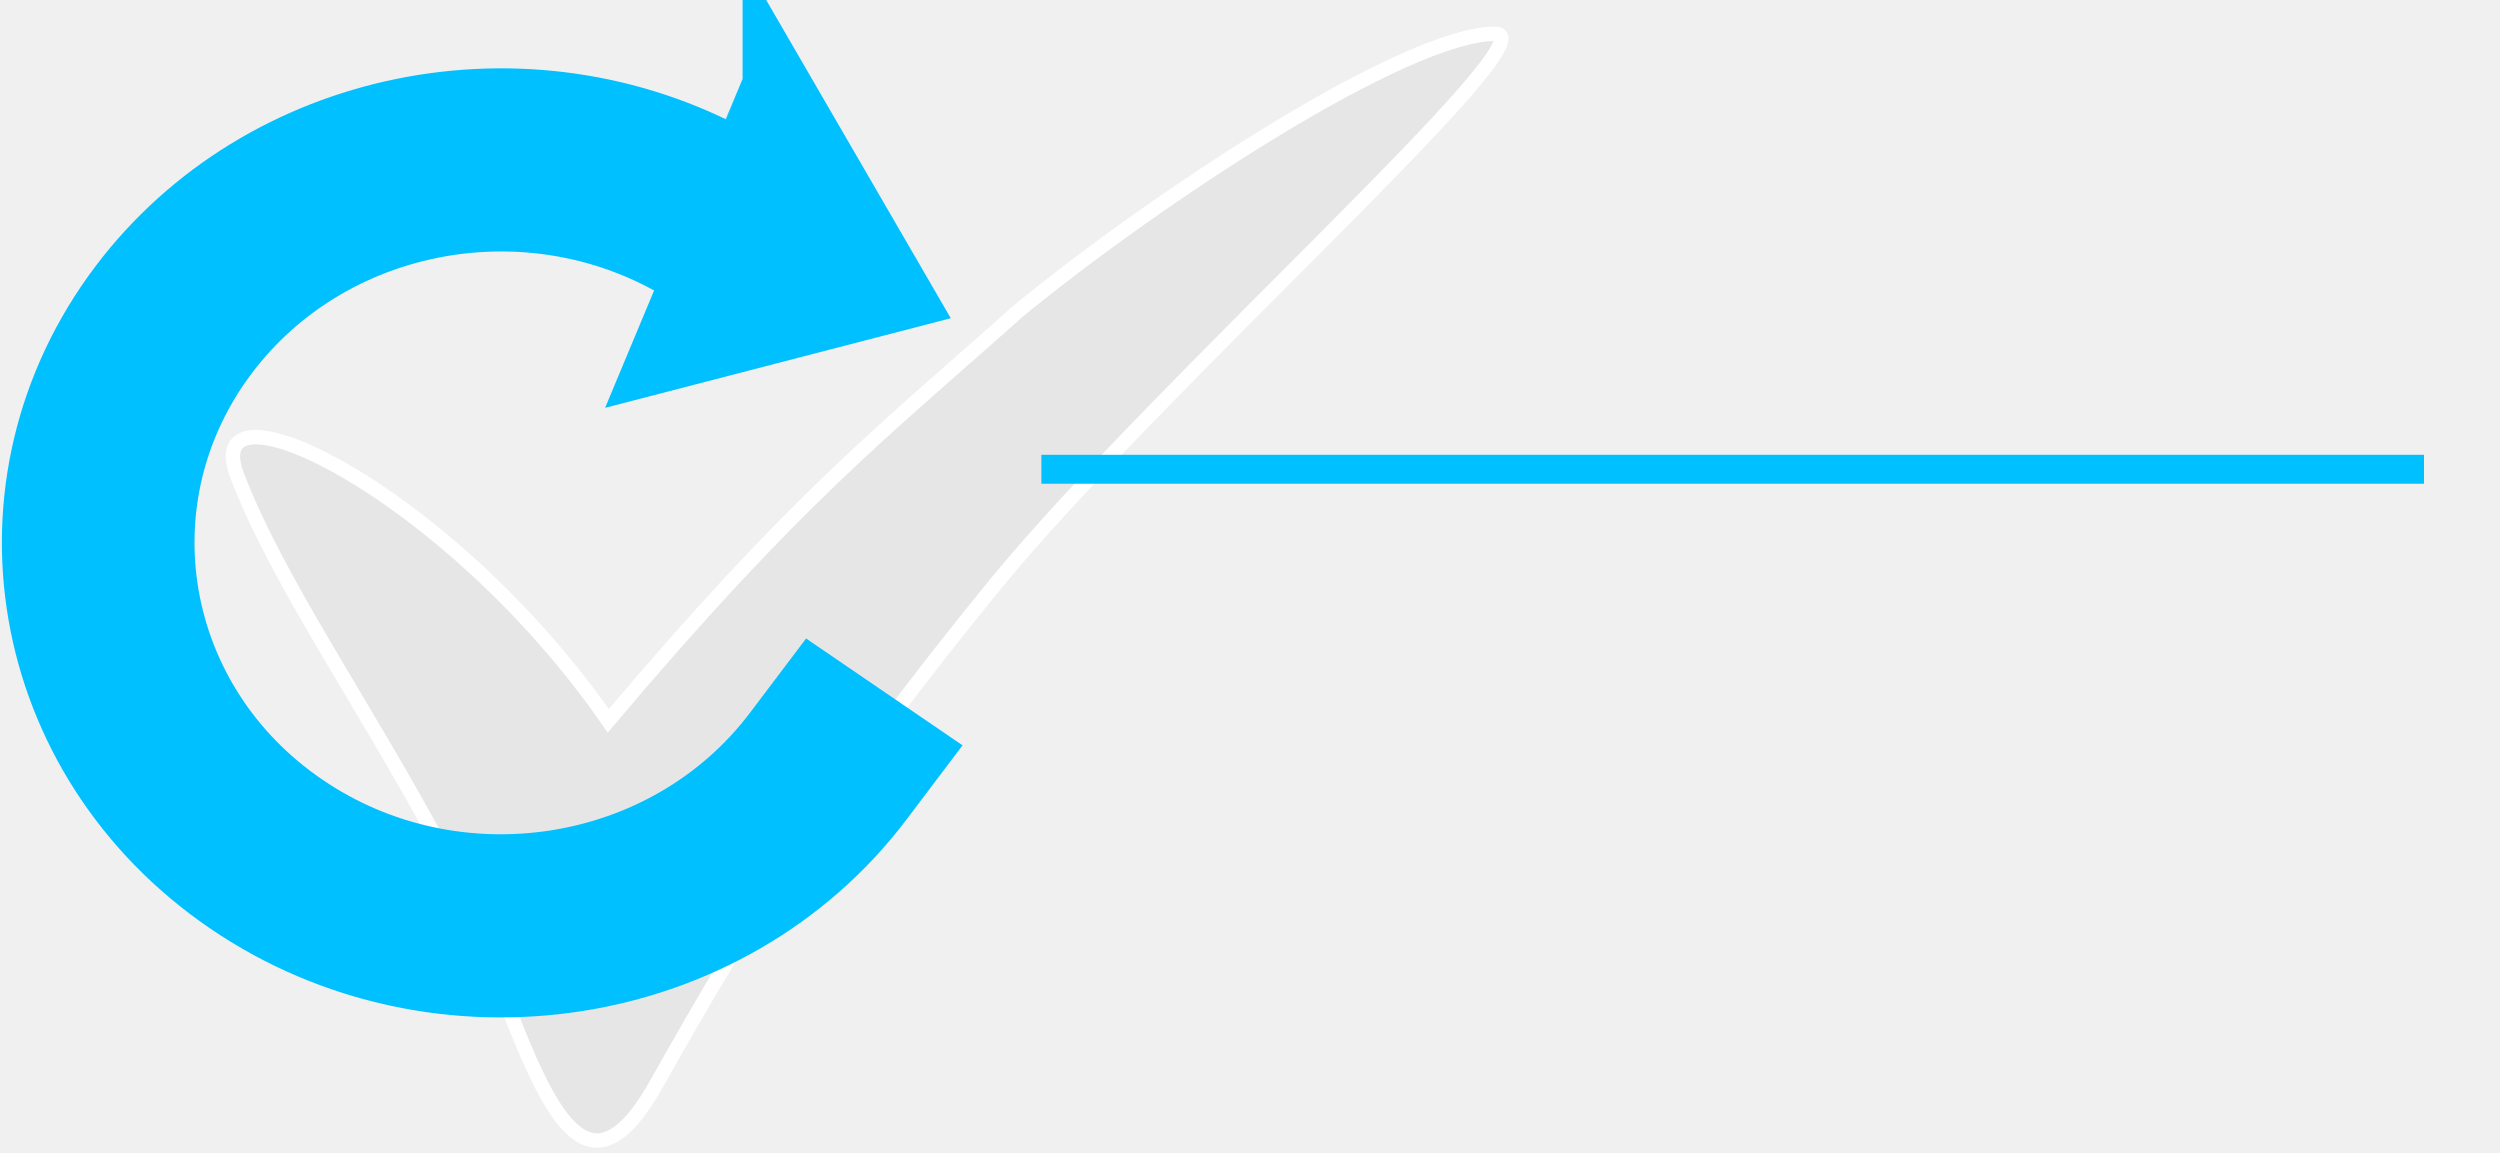
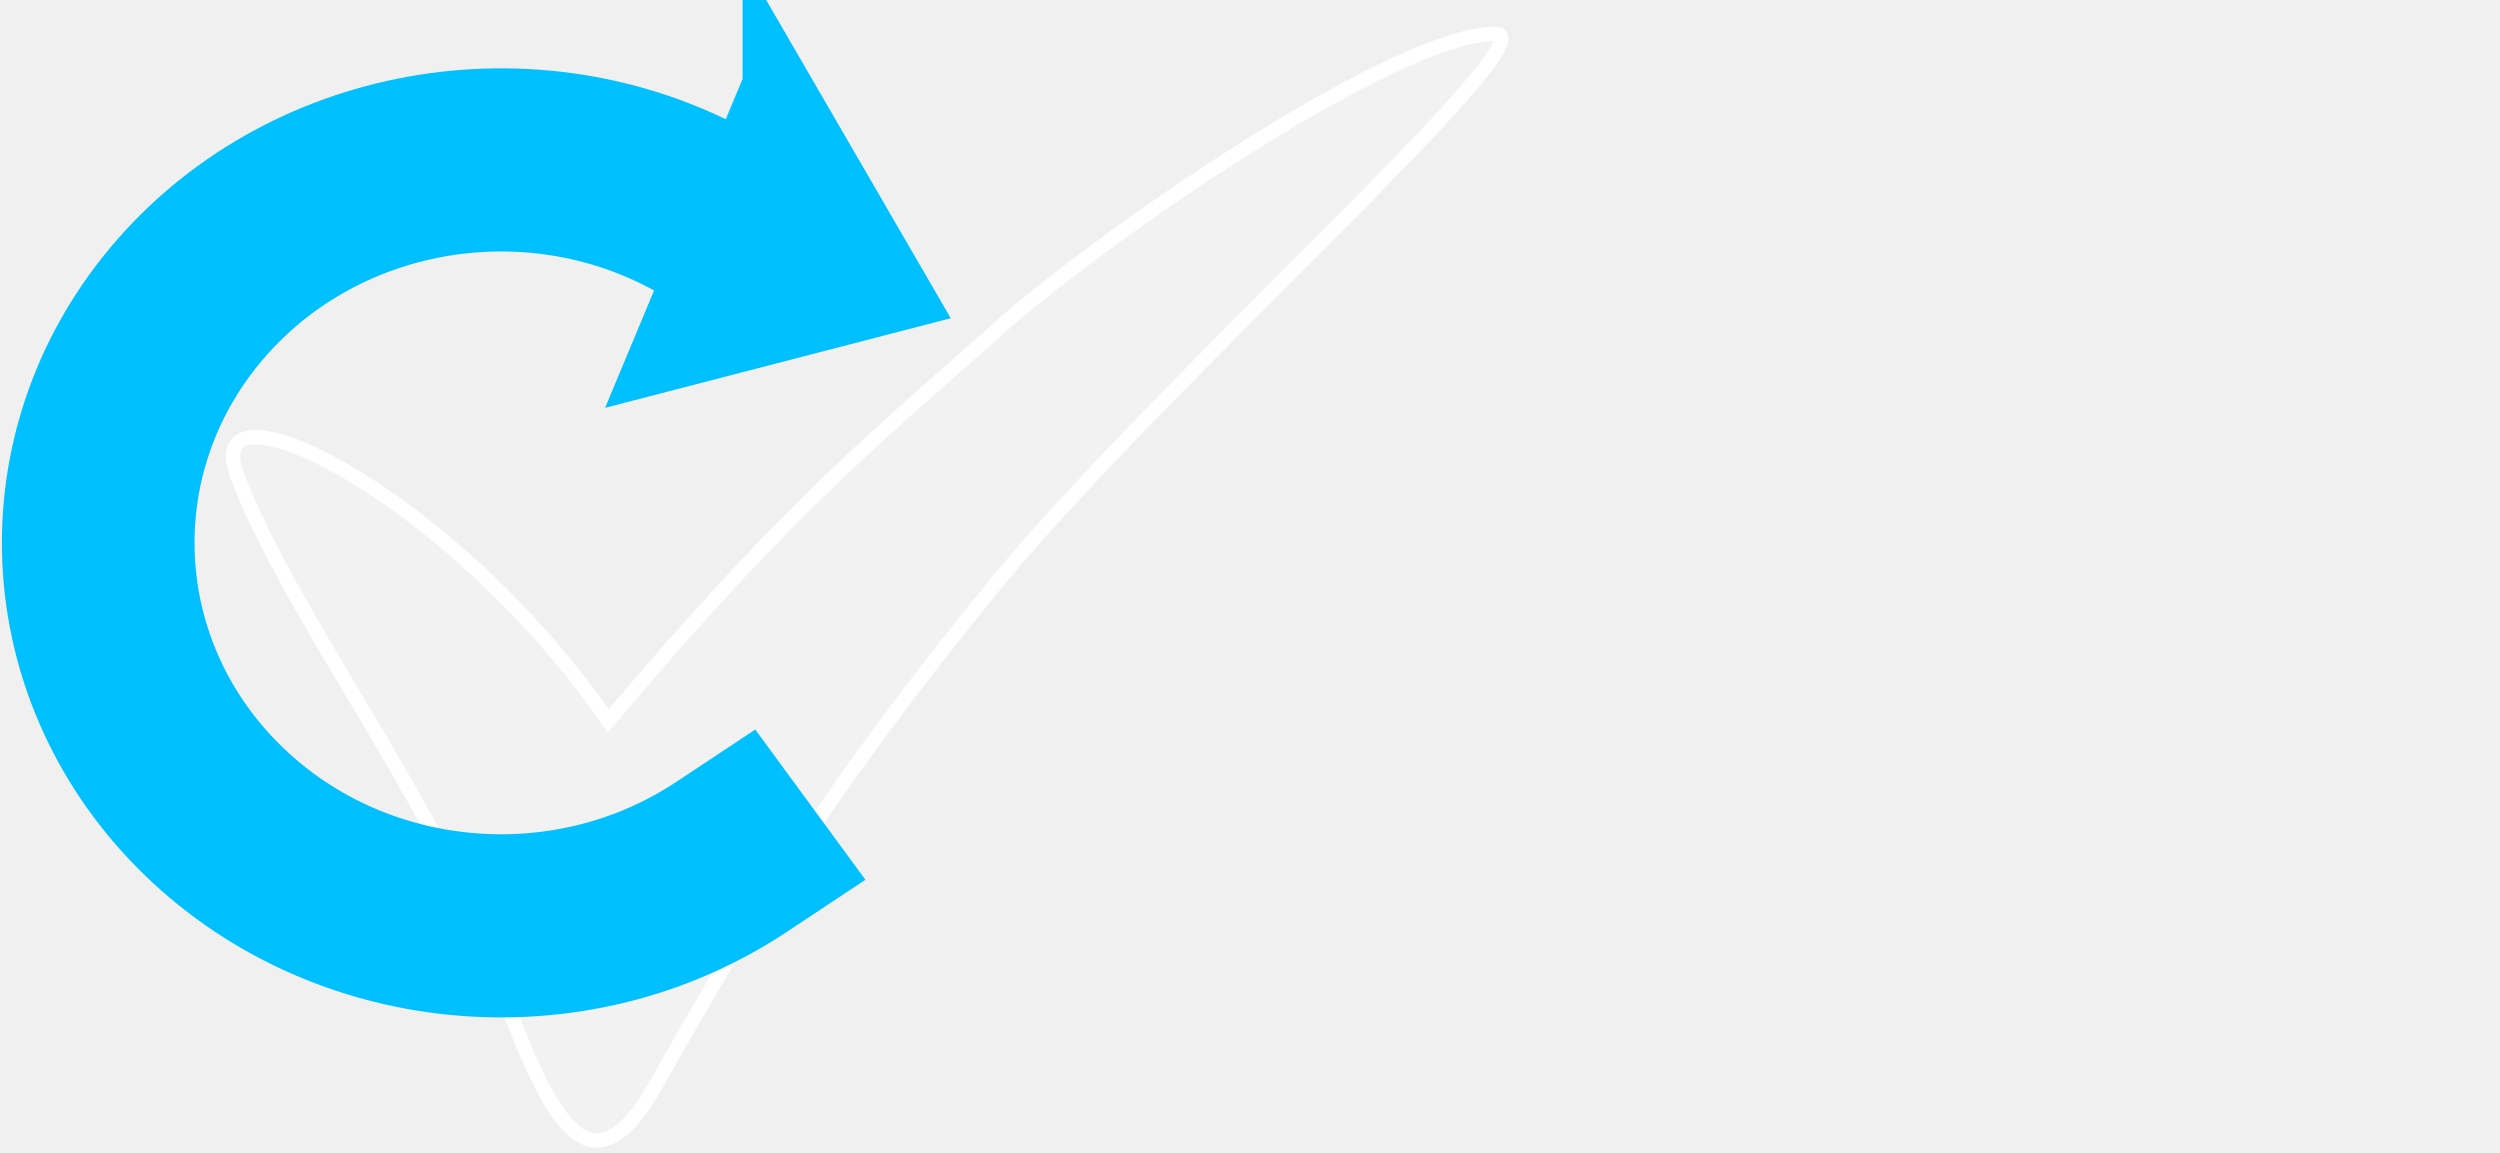
<svg xmlns="http://www.w3.org/2000/svg" width="583.435" height="268.848" id="svg3028" version="1.1">
  <defs id="defs3030">
    <marker orient="auto" refY="0" refX="0" id="Arrow2Mend" style="overflow:visible">
      <path id="path3844" style="fill-rule:evenodd;stroke-width:0.625;stroke-linejoin:round" d="M 8.719,4.034 -2.207,0.016 8.719,-4.002 c -1.745,2.372 -1.735,5.617 -6e-7,8.035 z" transform="scale(-0.6,-0.6)" />
    </marker>
    <marker orient="auto" refY="0" refX="0" id="DiamondSend" style="overflow:visible">
      <path id="path3920" d="M 0,-7.071 -7.071,0 0,7.071 7.071,0 0,-7.071 z" style="fill-rule:evenodd;stroke:#000000;stroke-width:1pt" transform="matrix(0.2,0,0,0.2,-1.2,0)" />
    </marker>
    <marker orient="auto" refY="0" refX="0" id="Arrow2Send" style="overflow:visible">
      <path id="path3850" style="fill-rule:evenodd;stroke-width:0.625;stroke-linejoin:round" d="M 8.719,4.034 -2.207,0.016 8.719,-4.002 c -1.745,2.372 -1.735,5.617 -6e-7,8.035 z" transform="matrix(-0.3,0,0,-0.3,0.69,0)" />
    </marker>
    <marker orient="auto" refY="0" refX="0" id="Arrow2Lend" style="overflow:visible">
      <path id="path3838" style="fill-rule:evenodd;stroke-width:0.625;stroke-linejoin:round" d="M 8.719,4.034 -2.207,0.016 8.719,-4.002 c -1.745,2.372 -1.735,5.617 -6e-7,8.035 z" transform="matrix(-1.1,0,0,-1.1,-1.1,0)" />
    </marker>
    <filter id="filter5378" x="-0.031" width="1.062" y="-0.185" height="1.37" color-interpolation-filters="sRGB">
      <feGaussianBlur stdDeviation="4.168" id="feGaussianBlur5380" />
    </filter>
  </defs>
  <g id="layer1" transform="translate(-41.90337,-166.4628)">
-     <path style="fill:#e6e6e6;fill-opacity:1;stroke:#ffffff;stroke-width:3.359;stroke-miterlimit:4;stroke-dasharray:none" d="m 390.855,174.345 c -20.809,2.9e-4 -78.728,37.926 -111.513,64.874 -31.033,27.738 -51.479,43.286 -95.48,95.462 -37.518,-54.022 -95.895,-81.637 -86.623,-57.257 9.272,24.38 29.241,52.666 47.382,86.423 18.142,33.758 27.838,95.779 50.357,55.802 22.519,-39.977 40.96,-69.987 78.867,-116.417 37.907,-46.43 130.964,-128.862 117.008,-128.887 z" id="rect2985" />
-     <path style="fill:none;stroke:#00c0ff;stroke-width:54.656;stroke-linecap:square;stroke-linejoin:round;stroke-miterlimit:4;stroke-opacity:1;stroke-dasharray:none;stroke-dashoffset:0;marker-start:none;marker-end:none" id="path3043" d="m 311.362,516.551 c 46.603,42.568 49.874,114.856 7.306,161.459 -42.568,46.603 -114.856,49.874 -161.459,7.306 -43.403,-39.645 -49.652,-105.75 -14.447,-152.827" transform="matrix(0.09623363,0.7766039,-0.8168293,0.09149453,627.1384,56.2278)" />
+     <path style="fill:#f2f2f2;fill-opacity:1;stroke:#ffffff;stroke-width:3.359;stroke-miterlimit:4;stroke-dasharray:none" d="m 390.855,174.345 c -20.809,2.9e-4 -78.728,37.926 -111.513,64.874 -31.033,27.738 -51.479,43.286 -95.48,95.462 -37.518,-54.022 -95.895,-81.637 -86.623,-57.257 9.272,24.38 29.241,52.666 47.382,86.423 18.142,33.758 27.838,95.779 50.357,55.802 22.519,-39.977 40.96,-69.987 78.867,-116.417 37.907,-46.43 130.964,-128.862 117.008,-128.887 z" id="rect2985" />
+     <path style="fill:none;stroke:#00c0ff;stroke-width:54.656;stroke-linecap:square;stroke-linejoin:round;stroke-miterlimit:4;stroke-opacity:1;stroke-dasharray:none;stroke-dashoffset:0;marker-start:none;marker-end:none" id="path3043" d="M 335.043,546.997 A 114.286,114.286 0 1 1 142.762,532.489" transform="matrix(0.09623363,0.7766039,-0.8168293,0.09149453,627.1384,56.2278)" />
    <path style="fill:#00c0ff;fill-opacity:1;stroke:#00c0ff;stroke-width:15.874;stroke-linecap:butt;stroke-linejoin:miter;stroke-miterlimit:4;stroke-opacity:1;stroke-dasharray:none;stroke-dashoffset:0" d="m 223.143,186.477 28.532,49.19 -55.062,14.273 c 26.433,-63.232 0.057,-0.606 26.53,-63.462 z" id="rect5197" />
-     <g id="g5357" style="fill:#b3b3b3;stroke:#b3b3b3;filter:url(#filter5378)" transform="translate(104.5633,-468.2067)">
-       <flowRoot transform="matrix(0.8315181,0,0,1,-55.81738,516.5661)" style="font-size:40px;font-style:normal;font-weight:bold;line-height:125%;letter-spacing:0px;word-spacing:0px;fill:#b3b3b3;fill-opacity:1;stroke:#b3b3b3;font-family:Sans;-inkscape-font-specification:Sans Bold" id="flowRoot5200-1" xml:space="preserve">
-         <flowRegion id="flowRegion5202-5">
-           <rect style="fill:#b3b3b3;fill-opacity:1;stroke:#b3b3b3" y="163.574" x="284.935" height="78.422" width="402.569" id="rect5204-8" />
-         </flowRegion>
-         <flowPara style="font-size:56px;font-style:normal;font-variant:normal;font-weight:600;font-stretch:normal;text-align:start;line-height:125%;writing-mode:lr-tb;text-anchor:start;fill:#b3b3b3;fill-opacity:1;stroke:#b3b3b3;font-family:FreeSans;-inkscape-font-specification:FreeSans Semi-Bold" id="flowPara5206-8">FlowgencyTM:</flowPara>
-         <flowPara style="font-style:italic;font-weight:normal;line-height:143%;fill:#b3b3b3;fill-opacity:1;stroke:#b3b3b3;-inkscape-font-specification:Sans Italic" id="flowPara5210-6" />
-         <flowPara style="font-style:italic;font-weight:normal;line-height:143%;fill:#b3b3b3;fill-opacity:1;stroke:#b3b3b3;-inkscape-font-specification:Sans Italic" id="flowPara5212-8" />
-       </flowRoot>
-       <path id="path5270-1" d="m 183.725,745.493 c 322.668,0 322.668,0 322.668,0" style="fill:#b3b3b3;fill-opacity:1;stroke:#b3b3b3;stroke-width:6.757;stroke-linecap:butt;stroke-linejoin:miter;stroke-miterlimit:4;stroke-opacity:1;stroke-dasharray:none" />
-     </g>
-     <flowRoot xml:space="preserve" id="flowRoot5200" style="font-size:40px;font-style:normal;font-weight:bold;line-height:125%;letter-spacing:0px;word-spacing:0px;fill:#000000;fill-opacity:1;stroke:none;font-family:Sans;-inkscape-font-specification:Sans Bold" transform="matrix(0.8315181,0,0,1,45.39274,47.05347)">
-       <flowRegion id="flowRegion5202">
-         <rect id="rect5204" width="402.569" height="190.828" x="284.935" y="163.574" />
-       </flowRegion>
-       <flowPara id="flowPara5206" style="font-size:56px;font-style:normal;font-variant:normal;font-weight:600;font-stretch:normal;text-align:start;line-height:125%;writing-mode:lr-tb;text-anchor:start;fill:#00c0ff;fill-opacity:1;font-family:FreeSans;-inkscape-font-specification:FreeSans Semi-Bold">FlowgencyTM:</flowPara>
-       <flowPara id="flowPara5208" style="font-style:italic;font-weight:normal;line-height:109%;-inkscape-font-specification:Sans Italic"> - Save updates</flowPara>
-       <flowPara id="flowPara5210" style="font-style:italic;font-weight:normal;line-height:109%;-inkscape-font-specification:Sans Italic"> - Refresh to-dos</flowPara>
-       <flowPara id="flowPara5212" style="font-style:italic;font-weight:normal;line-height:143%;-inkscape-font-specification:Sans Italic" />
-     </flowRoot>
-     <path style="fill:none;stroke:#00c0ff;stroke-width:6.757;stroke-linecap:butt;stroke-linejoin:miter;stroke-miterlimit:4;stroke-opacity:1;stroke-dasharray:none" d="m 284.935,275.98 c 322.668,0 322.668,0 322.668,0" id="path5270" />
    <flowRoot xml:space="preserve" id="flowRoot5308" style="font-size:40px;font-style:normal;font-weight:bold;line-height:125%;letter-spacing:0px;word-spacing:0px;fill:#000000;fill-opacity:1;stroke:none;font-family:Sans;-inkscape-font-specification:Sans Bold">
      <flowRegion id="flowRegion5310">
        <rect id="rect5312" width="444.394" height="279.707" x="235.267" y="187.101" />
      </flowRegion>
      <flowPara id="flowPara5314" />
    </flowRoot>
+     <flowRoot xml:space="preserve" id="flowRoot3827" style="font-size:23.293px;font-style:italic;font-weight:bold;text-align:end;line-height:94%;letter-spacing:1.119px;word-spacing:0.006px;text-anchor:end;fill:#6c5d53;fill-opacity:1;stroke:none;font-family:Sans;-inkscape-font-specification:Sans Bold Italic" transform="matrix(1.235899,0,0,2.506367,-124.6179,-125.9355)">
+       <flowRegion id="flowRegion3829">
+         <rect id="rect3831" width="327.569" height="88.816" x="276.937" y="154.381" style="font-size:23.293px;font-style:italic;text-align:end;line-height:94%;letter-spacing:1.119px;word-spacing:0.006px;text-anchor:end;fill:#6c5d53;-inkscape-font-specification:Sans Bold Italic" />
+       </flowRegion>
+       <flowPara id="flowPara3833">
+         <flowSpan style="font-size:31.058px" id="flowSpan3028">Update / refresh</flowSpan>
+         <flowSpan style="font-size:18.117px" id="flowSpan3030" />
+       </flowPara>
+       <flowPara id="flowPara3034">
+         <flowSpan style="font-size:18.117px" id="flowSpan3036">/ list</flowSpan>
+         <flowSpan style="font-size:18.117px;font-style:italic;text-align:end;line-height:94%;letter-spacing:1.119px;word-spacing:0.006px;text-anchor:end;fill:#6c5d53;-inkscape-font-specification:Sans Bold Italic" id="flowSpan3836"> open + urgent tasks</flowSpan>
+       </flowPara>
+     </flowRoot>
  </g>
</svg>
